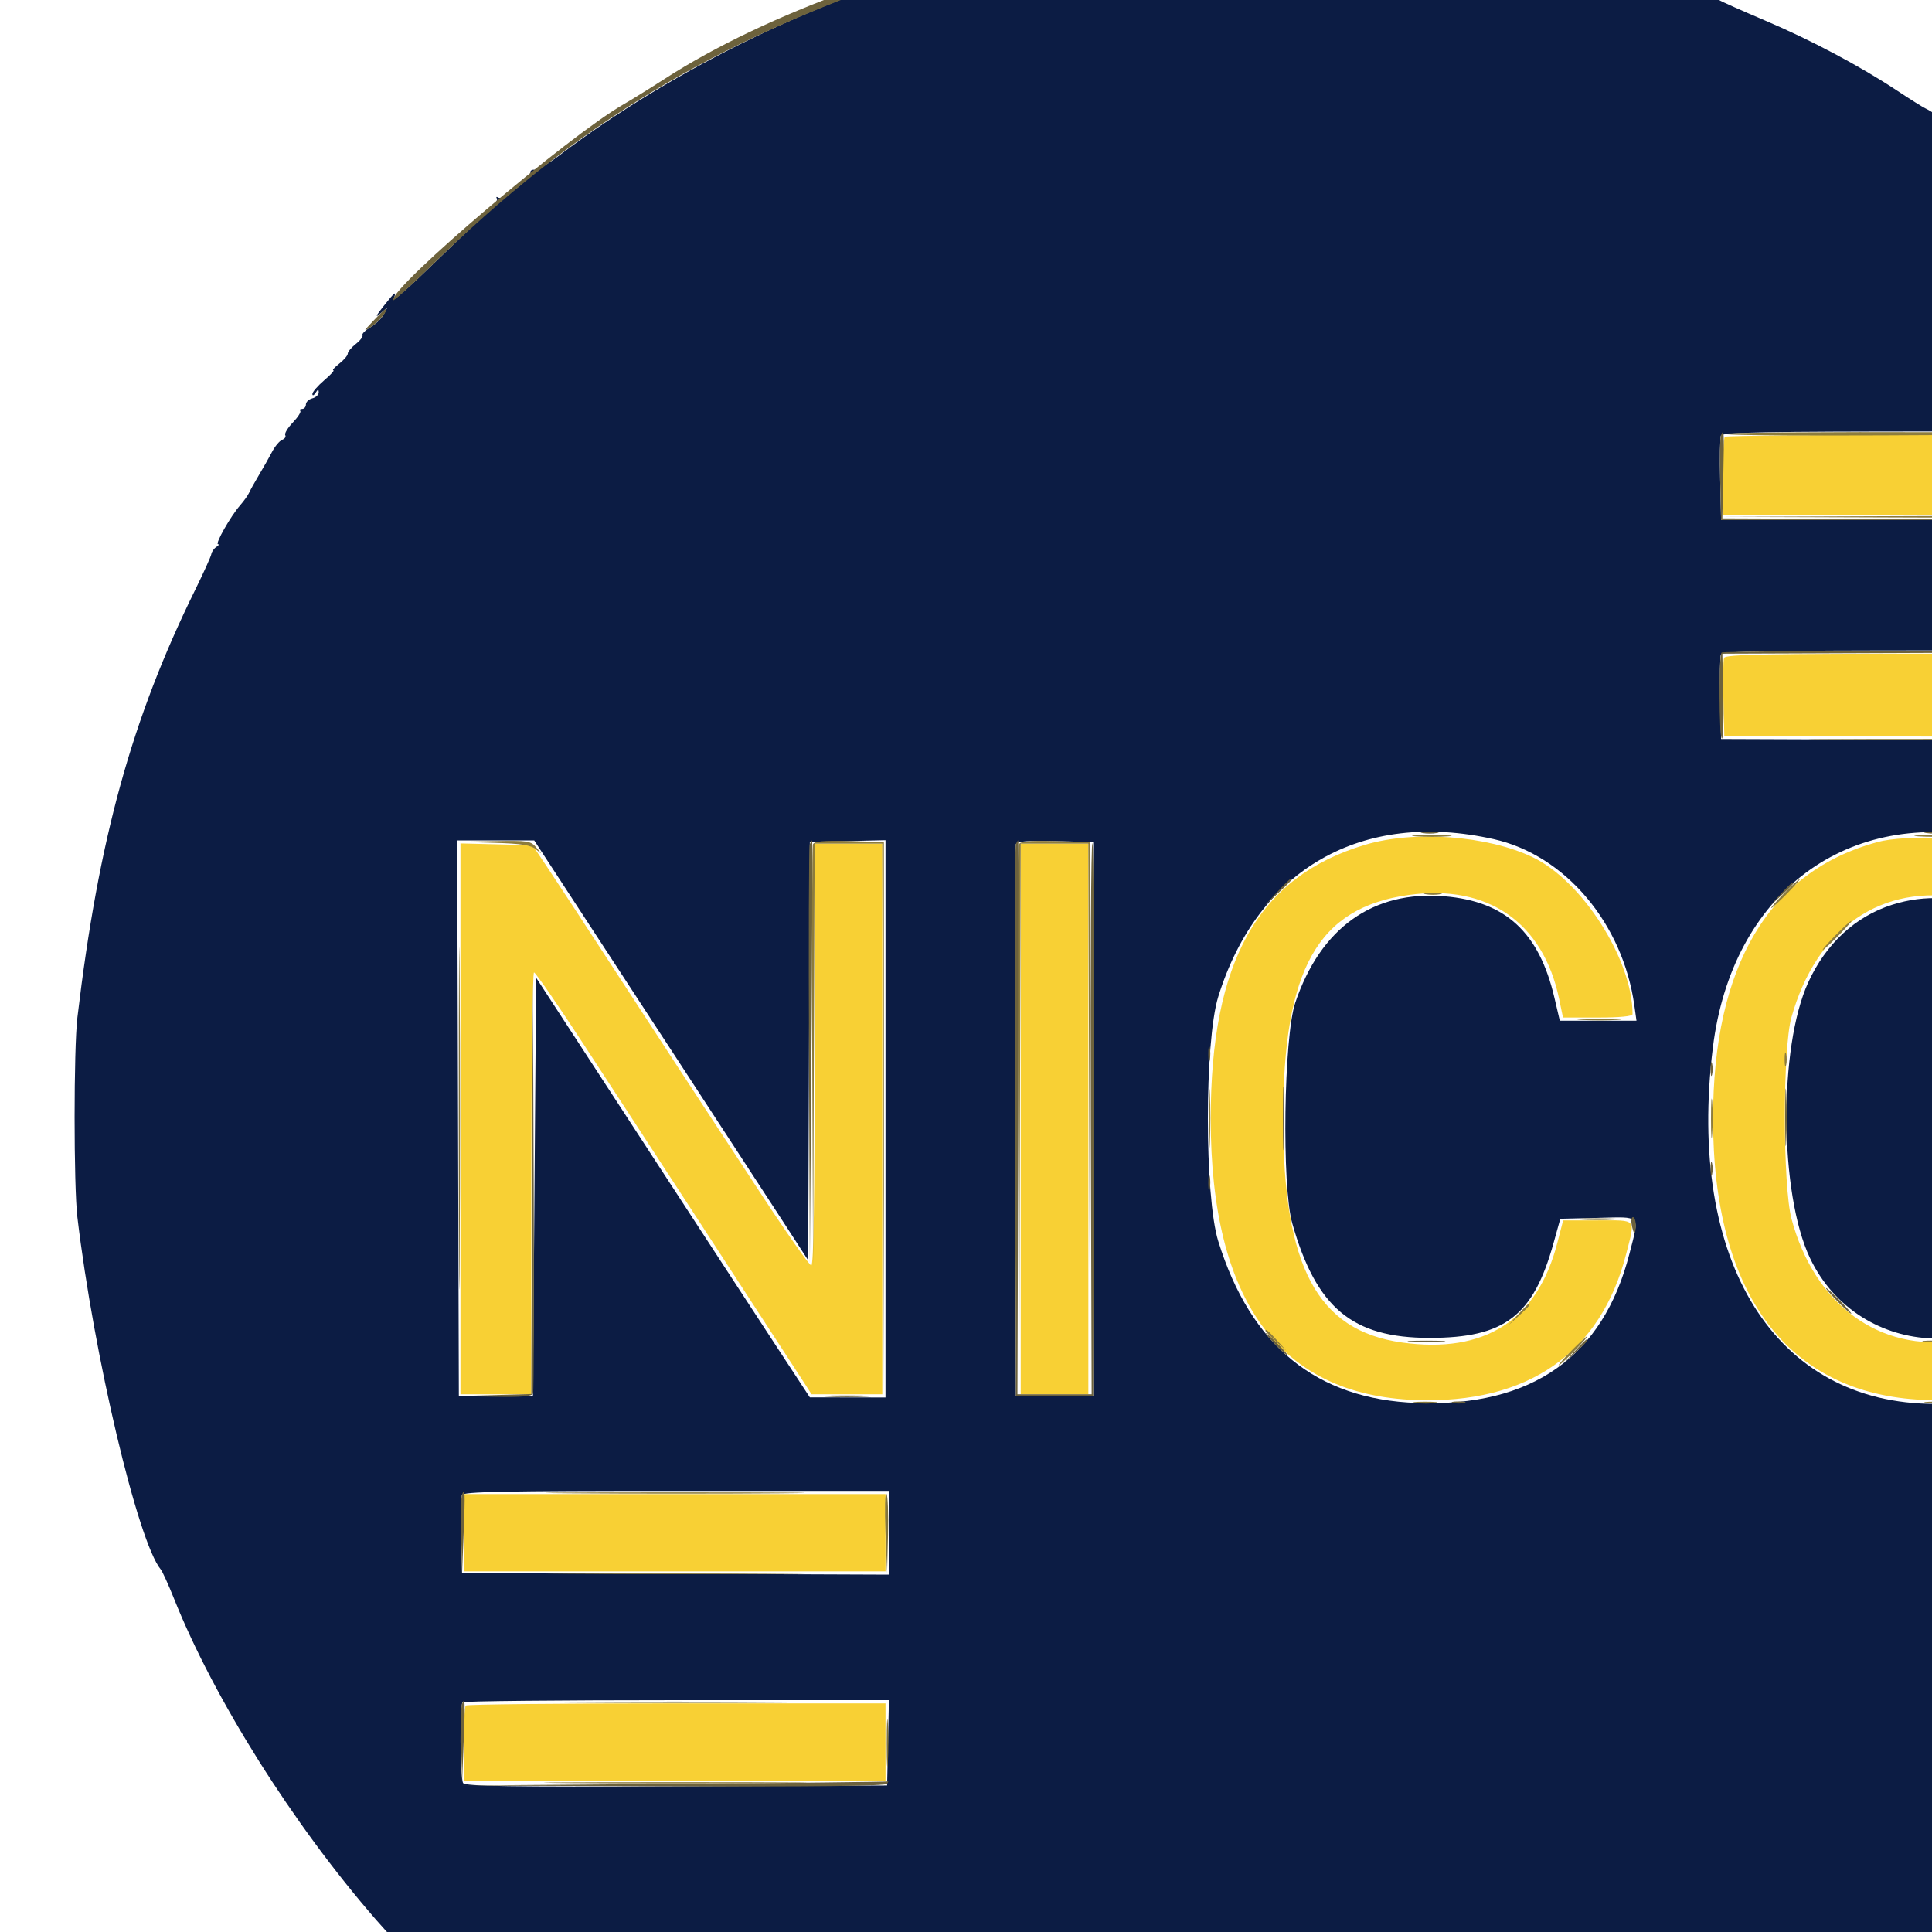
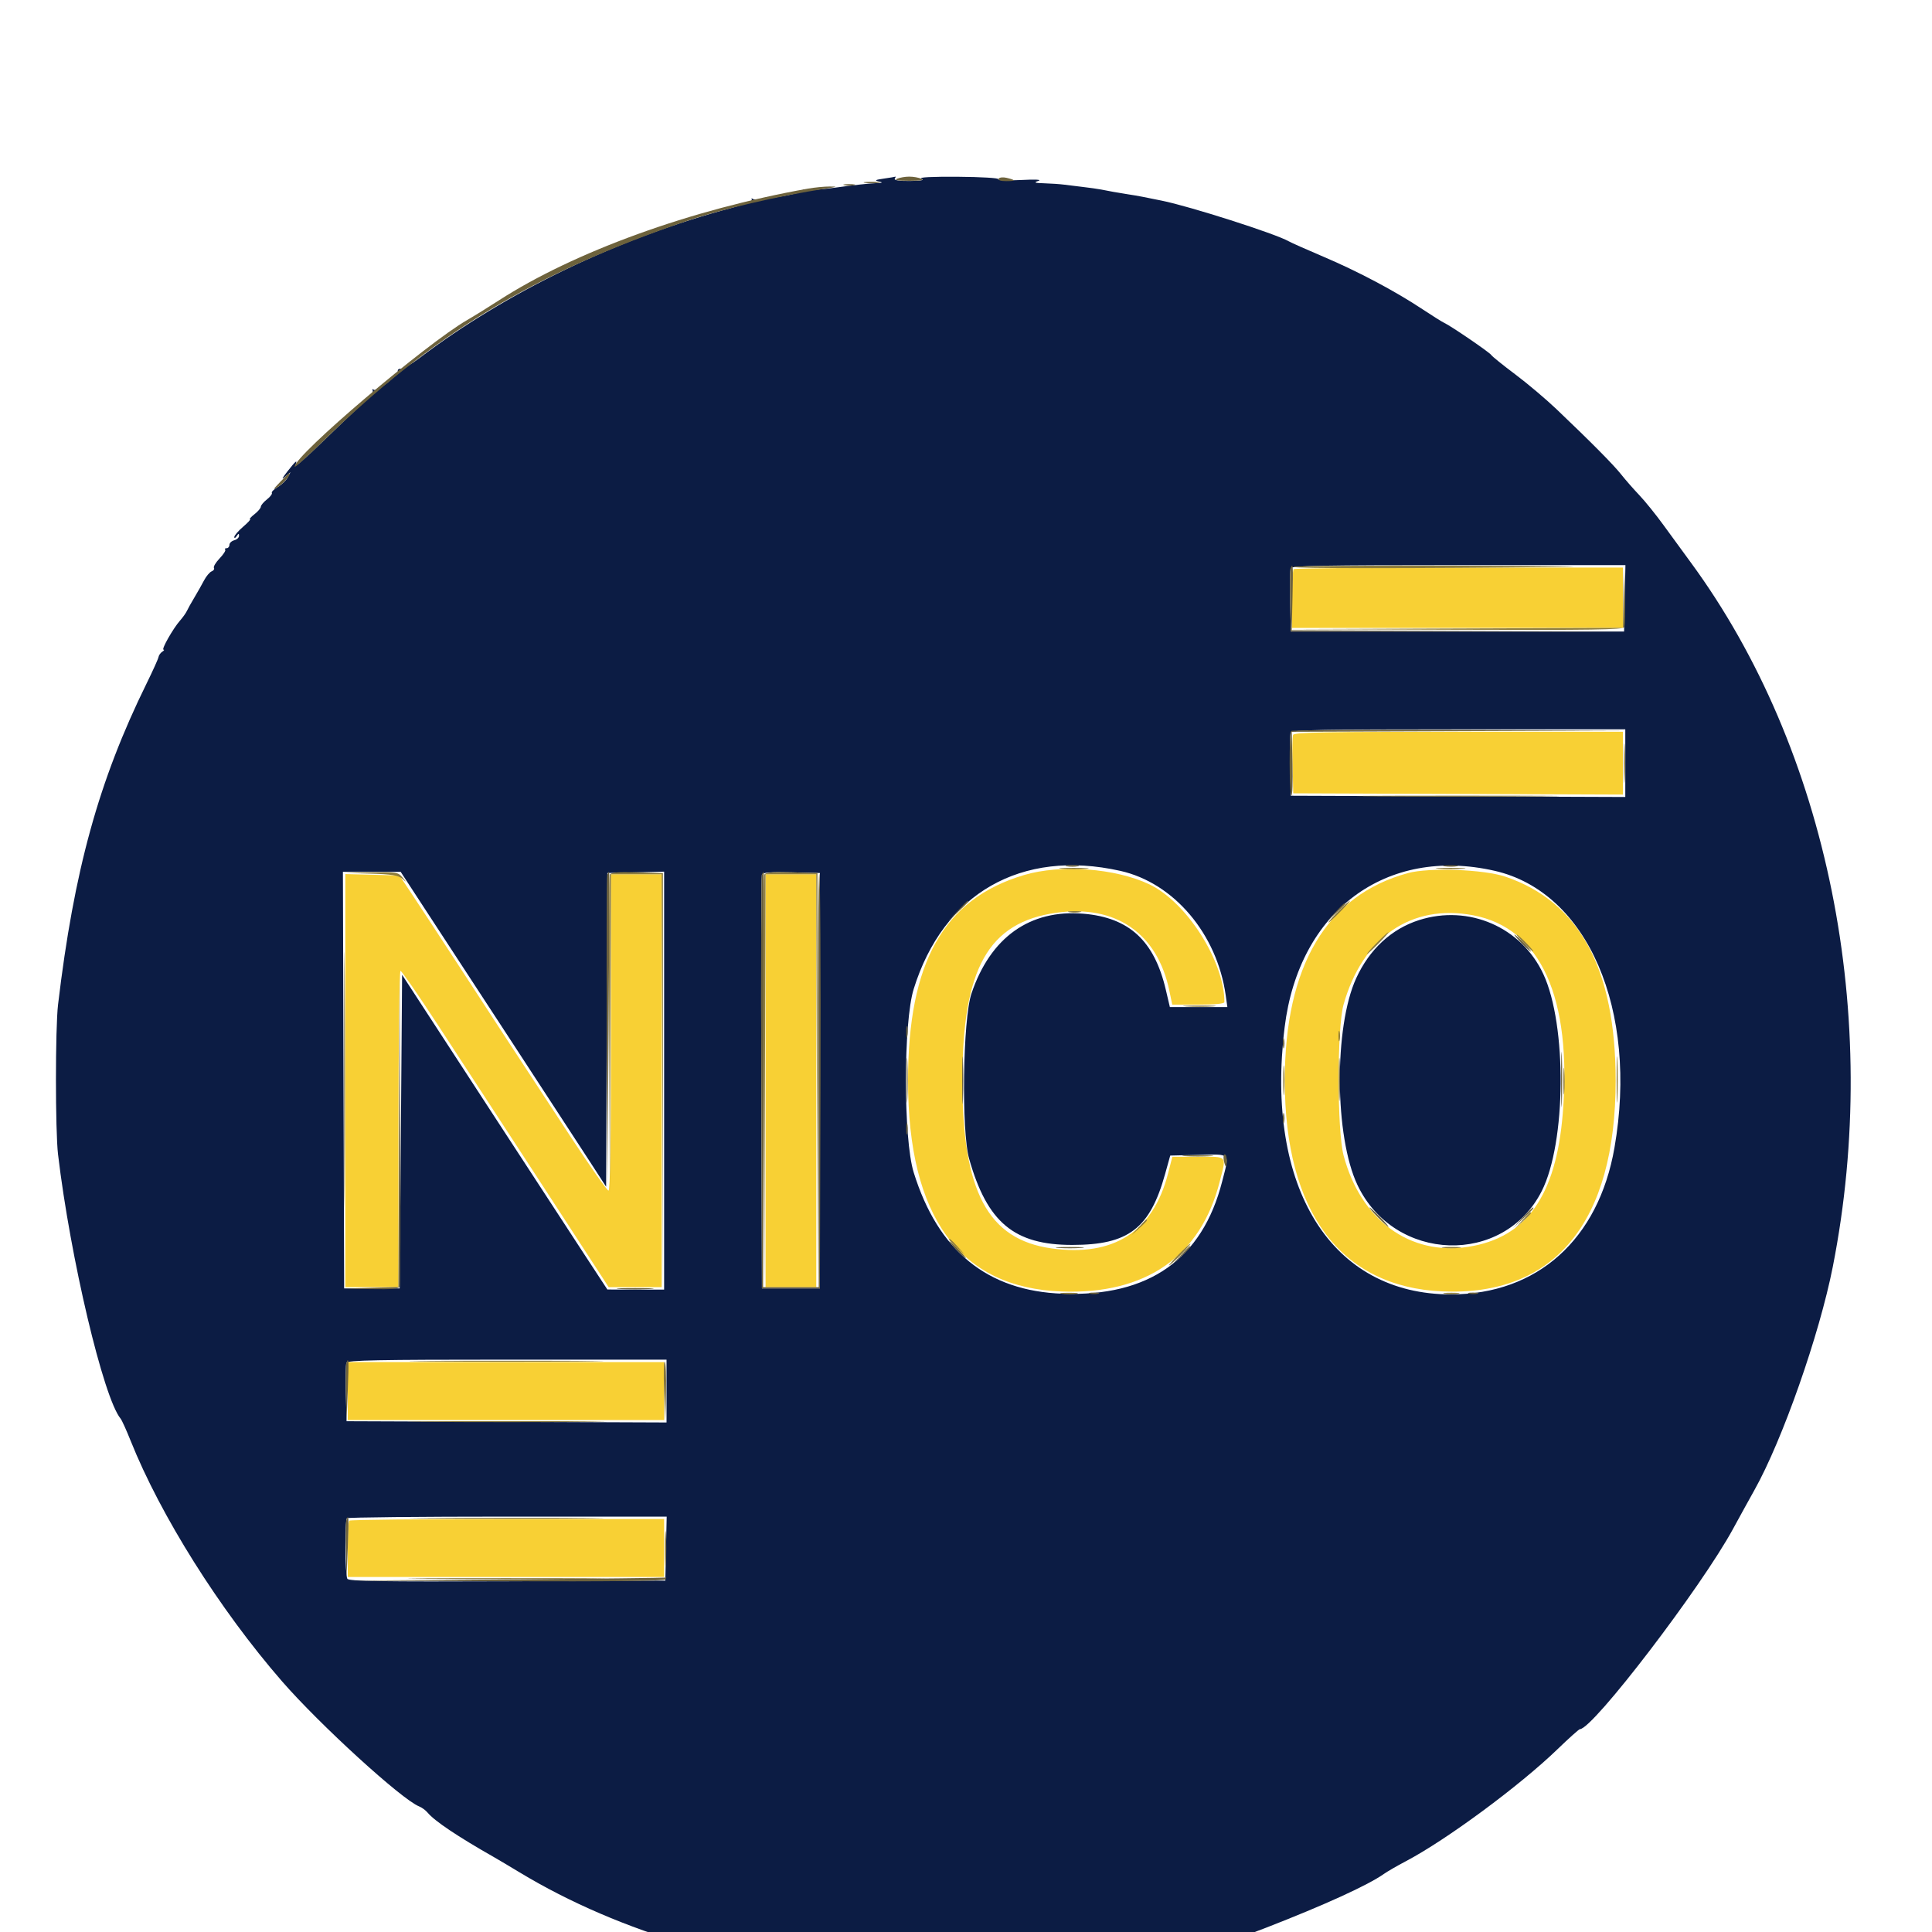
- <svg xmlns="http://www.w3.org/2000/svg" id="svg" version="1.1" width="57" height="57" viewBox="120, 60, 120,60">
+ <svg xmlns="http://www.w3.org/2000/svg" id="svg" version="1.1" width="57" height="57" viewBox="120, 60, 160,60">
  <g id="svgg">
    <path id="path0" d="M227.133 57.133 C 227.060 57.207,227.000 58.332,227.000 59.633 L 227.000 62.000 240.700 62.000 L 254.400 62.000 254.400 59.500 L 254.400 57.000 240.833 57.000 C 233.372 57.000,227.207 57.060,227.133 57.133 M227.087 70.862 C 227.031 71.006,227.012 72.154,227.043 73.412 L 227.100 75.700 240.750 75.751 L 254.400 75.803 254.400 73.201 L 254.400 70.600 240.794 70.600 C 229.755 70.600,227.168 70.649,227.087 70.862 M204.800 82.469 C 198.147 84.453,195.200 89.680,195.200 99.500 C 195.200 110.788,199.469 116.646,207.924 116.957 C 214.881 117.214,219.424 114.060,221.006 107.878 C 221.578 105.639,221.714 105.800,219.244 105.800 L 217.089 105.800 216.731 107.187 C 215.490 112.007,212.222 114.105,207.075 113.385 C 201.812 112.648,199.700 108.672,199.700 99.500 C 199.700 90.192,201.841 86.374,207.505 85.587 C 212.404 84.905,215.853 87.293,216.841 92.050 L 217.080 93.200 219.240 93.200 C 220.619 93.200,221.400 93.124,221.400 92.989 C 221.400 89.606,218.274 84.703,215.182 83.236 C 212.361 81.897,207.838 81.563,204.800 82.469 M236.600 82.304 C 229.872 84.138,226.400 89.987,226.400 99.491 C 226.400 110.368,231.024 116.567,239.422 116.947 C 248.744 117.370,253.800 111.234,253.800 99.500 C 253.800 90.235,250.812 84.696,244.685 82.607 C 242.895 81.997,238.354 81.827,236.600 82.304 M148.600 99.493 L 148.600 116.600 150.800 116.600 L 153.000 116.600 153.000 103.500 C 153.000 96.295,153.076 90.400,153.168 90.400 C 153.261 90.400,154.645 92.403,156.243 94.850 C 159.580 99.958,169.204 114.732,169.923 115.850 L 170.406 116.600 172.603 116.600 L 174.800 116.600 174.800 99.500 L 174.800 82.400 172.700 82.400 L 170.600 82.400 170.600 95.500 C 170.600 104.456,170.534 108.600,170.392 108.600 C 170.277 108.600,168.869 106.597,167.264 104.150 C 162.119 96.307,161.518 95.388,158.207 90.300 C 156.416 87.550,154.530 84.670,154.015 83.900 L 153.078 82.500 150.839 82.443 L 148.600 82.387 148.600 99.493 M183.400 99.500 L 183.400 116.600 185.500 116.600 L 187.600 116.600 187.600 99.500 L 187.600 82.400 185.500 82.400 L 183.400 82.400 183.400 99.500 M242.008 85.802 C 247.595 86.861,250.201 92.633,249.421 102.220 C 248.865 109.048,246.408 112.510,241.586 113.256 C 236.747 114.006,232.694 111.036,231.273 105.700 C 230.727 103.652,230.723 95.129,231.266 93.200 C 232.839 87.616,236.885 84.830,242.008 85.802 M148.800 125.200 L 148.800 127.600 161.900 127.600 L 175.000 127.600 175.000 125.200 L 175.000 122.800 161.900 122.800 L 148.800 122.800 148.800 125.200 M148.933 135.933 C 148.860 136.007,148.800 137.087,148.800 138.333 L 148.800 140.600 161.900 140.600 L 175.000 140.600 175.000 138.200 L 175.000 135.800 162.033 135.800 C 154.902 135.800,149.007 135.860,148.933 135.933 " stroke="none" fill="#f8d034" fill-rule="evenodd" />
    <path id="path1" d="M193.200 24.790 C 192.463 24.896,192.390 24.940,192.800 25.032 C 193.171 25.116,193.083 25.153,192.457 25.173 C 191.993 25.188,190.603 25.341,189.368 25.513 C 188.133 25.685,186.960 25.784,186.761 25.732 C 186.562 25.680,186.440 25.703,186.489 25.783 C 186.621 25.995,182.686 26.677,182.389 26.493 C 182.239 26.401,182.189 26.420,182.263 26.540 C 182.337 26.660,181.676 26.931,180.644 27.203 C 171.287 29.672,161.969 34.153,154.700 39.680 C 154.040 40.182,153.365 40.572,153.200 40.546 C 153.035 40.521,152.920 40.604,152.944 40.731 C 153.007 41.068,151.246 42.452,150.970 42.282 C 150.835 42.198,150.792 42.225,150.867 42.346 C 150.937 42.460,150.569 42.938,150.047 43.407 C 149.526 43.876,148.027 45.304,146.715 46.580 C 145.403 47.856,144.388 48.743,144.458 48.550 C 144.651 48.026,144.534 48.115,143.796 49.050 C 143.358 49.605,143.287 49.761,143.592 49.500 L 144.058 49.100 143.828 49.540 C 143.701 49.781,143.333 50.135,143.009 50.326 C 142.686 50.517,142.463 50.740,142.513 50.821 C 142.563 50.902,142.378 51.146,142.102 51.363 C 141.826 51.580,141.600 51.851,141.600 51.964 C 141.600 52.078,141.363 52.358,141.073 52.585 C 140.783 52.813,140.618 53.000,140.705 53.000 C 140.793 53.000,140.535 53.281,140.132 53.625 C 139.730 53.969,139.401 54.352,139.403 54.475 C 139.405 54.599,139.493 54.565,139.600 54.400 C 139.747 54.172,139.795 54.165,139.797 54.369 C 139.799 54.517,139.620 54.685,139.400 54.742 C 139.180 54.800,139.000 54.971,139.000 55.123 C 139.000 55.275,138.895 55.400,138.767 55.400 C 138.638 55.400,138.586 55.453,138.651 55.518 C 138.716 55.583,138.508 55.909,138.189 56.243 C 137.869 56.578,137.657 56.930,137.717 57.027 C 137.776 57.124,137.692 57.254,137.528 57.317 C 137.365 57.380,137.082 57.716,136.899 58.065 C 136.717 58.414,136.351 59.060,136.088 59.500 C 135.824 59.940,135.548 60.435,135.475 60.600 C 135.401 60.765,135.144 61.125,134.903 61.400 C 134.326 62.060,133.340 63.799,133.542 63.803 C 133.629 63.805,133.582 63.881,133.437 63.973 C 133.292 64.065,133.151 64.266,133.125 64.420 C 133.098 64.574,132.655 65.555,132.141 66.600 C 128.171 74.668,126.127 82.083,124.807 93.200 C 124.576 95.140,124.576 103.657,124.806 105.600 C 125.824 114.184,128.567 125.774,129.986 127.483 C 130.092 127.610,130.464 128.431,130.814 129.307 C 133.296 135.519,138.186 143.292,143.345 149.227 C 146.472 152.824,153.276 159.033,154.708 159.598 C 154.933 159.686,155.248 159.916,155.408 160.110 C 155.988 160.809,157.893 162.086,160.920 163.807 C 161.261 164.001,162.206 164.563,163.020 165.055 C 179.771 175.189,205.619 177.118,224.800 169.665 C 229.715 167.755,233.289 166.124,234.618 165.184 C 234.903 164.983,235.713 164.515,236.418 164.144 C 239.773 162.381,245.869 157.878,248.996 154.853 C 249.933 153.947,250.763 153.204,250.841 153.202 C 251.929 153.184,260.894 141.456,263.532 136.600 C 264.040 135.665,264.833 134.225,265.295 133.400 C 267.615 129.260,270.678 120.528,271.786 114.900 C 275.860 94.204,271.394 72.068,260.020 56.575 C 259.404 55.736,258.385 54.341,257.756 53.475 C 257.127 52.609,256.227 51.495,255.755 51.000 C 255.284 50.505,254.614 49.740,254.266 49.300 C 253.623 48.487,251.786 46.633,248.900 43.884 C 248.020 43.046,246.474 41.742,245.465 40.986 C 244.456 40.230,243.572 39.517,243.501 39.401 C 243.367 39.184,240.134 36.976,239.600 36.736 C 239.435 36.662,238.625 36.154,237.800 35.607 C 235.548 34.113,232.477 32.484,229.639 31.277 C 228.242 30.684,226.931 30.100,226.724 29.981 C 225.646 29.359,218.525 27.082,216.200 26.615 C 215.595 26.494,214.875 26.349,214.600 26.294 C 214.325 26.238,213.785 26.146,213.400 26.089 C 213.015 26.031,212.475 25.941,212.200 25.889 C 211.925 25.836,211.475 25.750,211.200 25.698 C 210.925 25.645,210.250 25.549,209.700 25.485 C 209.150 25.420,208.430 25.332,208.100 25.289 C 207.770 25.246,207.050 25.196,206.500 25.180 C 205.668 25.154,205.584 25.120,206.000 24.977 C 206.309 24.872,205.748 24.845,204.535 24.908 C 203.450 24.965,202.618 24.933,202.677 24.837 C 202.736 24.742,201.235 24.653,199.342 24.639 C 197.176 24.624,196.048 24.681,196.300 24.793 C 196.586 24.921,196.312 24.976,195.338 24.986 C 194.478 24.995,194.022 24.926,194.100 24.800 C 194.168 24.690,194.196 24.614,194.162 24.630 C 194.128 24.647,193.695 24.718,193.200 24.790 M254.556 59.550 L 254.500 62.300 240.700 62.300 L 226.900 62.300 226.844 59.811 C 226.812 58.442,226.832 57.205,226.887 57.061 C 226.968 56.850,229.621 56.800,240.799 56.800 L 254.611 56.800 254.556 59.550 M254.600 73.201 L 254.600 76.003 240.750 75.951 L 226.900 75.900 226.844 73.411 C 226.812 72.042,226.832 70.805,226.887 70.661 C 226.968 70.450,229.620 70.400,240.794 70.400 L 254.600 70.400 254.600 73.201 M212.777 82.121 C 217.218 83.115,220.797 87.346,221.512 92.450 L 221.645 93.400 219.264 93.400 L 216.883 93.400 216.545 91.959 C 215.594 87.908,213.517 85.990,209.732 85.671 C 205.289 85.296,202.021 87.625,200.451 92.284 C 199.735 94.411,199.607 103.668,200.262 105.974 C 201.756 111.238,203.987 113.100,208.796 113.100 C 213.465 113.099,215.232 111.745,216.496 107.200 L 216.913 105.700 219.257 105.644 C 221.976 105.578,221.835 105.418,221.211 107.857 C 219.567 114.284,215.138 117.397,208.000 117.140 C 201.764 116.917,197.681 113.589,195.667 107.090 C 194.809 104.323,194.809 94.677,195.667 91.910 C 198.124 83.983,204.582 80.288,212.777 82.121 M243.777 82.116 C 251.468 83.866,255.694 93.634,253.702 105.056 C 252.379 112.644,247.320 117.187,240.182 117.197 C 230.246 117.211,224.748 108.386,226.390 95.060 C 227.575 85.440,234.788 80.071,243.777 82.116 M155.304 85.450 C 156.472 87.238,159.604 92.030,162.264 96.101 C 164.924 100.172,167.797 104.577,168.649 105.891 L 170.197 108.279 170.249 95.290 L 170.300 82.300 172.650 82.244 L 175.000 82.187 175.000 99.494 L 175.000 116.800 172.650 116.796 L 170.300 116.792 168.369 113.846 C 167.306 112.226,164.034 107.210,161.097 102.700 C 158.160 98.190,155.204 93.651,154.528 92.614 L 153.300 90.728 153.200 103.714 L 153.100 116.700 150.800 116.700 L 148.500 116.700 148.449 99.450 L 148.398 82.200 150.789 82.200 L 153.181 82.200 155.304 85.450 M187.900 99.500 L 187.900 116.700 185.500 116.700 L 183.100 116.700 183.048 99.700 C 183.020 90.350,183.041 82.585,183.095 82.444 C 183.168 82.251,183.774 82.201,185.546 82.244 L 187.900 82.300 187.900 99.500 M237.519 86.199 C 235.235 86.928,233.411 88.616,232.313 91.016 C 230.463 95.059,230.520 104.139,232.421 108.140 C 235.475 114.565,244.525 114.865,247.677 108.645 C 249.709 104.636,249.781 94.891,247.810 90.664 C 245.998 86.777,241.635 84.884,237.519 86.199 M175.200 125.201 L 175.200 127.803 161.950 127.751 L 148.700 127.700 148.643 125.412 C 148.612 124.154,148.631 123.006,148.687 122.862 C 148.768 122.650,151.285 122.600,161.994 122.600 L 175.200 122.600 175.200 125.201 M175.156 138.250 L 175.100 140.900 162.013 140.951 C 151.675 140.992,148.892 140.950,148.766 140.751 C 148.573 140.448,148.544 135.923,148.733 135.733 C 148.807 135.660,154.794 135.600,162.039 135.600 L 175.212 135.600 175.156 138.250 " stroke="none" fill="#0c1c44" fill-rule="evenodd" />
    <path id="path2" d="M194.300 24.800 C 194.026 24.918,194.342 24.972,195.300 24.972 C 196.258 24.972,196.574 24.918,196.300 24.800 C 196.080 24.705,195.630 24.628,195.300 24.628 C 194.970 24.628,194.520 24.705,194.300 24.800 M202.700 24.799 C 202.626 24.920,202.874 25.000,203.322 25.000 C 204.152 25.000,204.164 24.920,203.362 24.727 C 203.066 24.657,202.769 24.689,202.700 24.799 M191.650 25.143 C 191.953 25.189,192.447 25.189,192.750 25.143 C 193.053 25.097,192.805 25.060,192.200 25.060 C 191.595 25.060,191.347 25.097,191.650 25.143 M189.952 25.341 C 190.201 25.389,190.561 25.387,190.752 25.337 C 190.944 25.287,190.740 25.248,190.300 25.250 C 189.860 25.253,189.704 25.294,189.952 25.341 M186.900 25.623 C 177.241 27.340,167.558 30.844,161.300 34.886 C 160.420 35.455,159.250 36.180,158.700 36.497 C 155.264 38.480,144.400 47.713,144.400 48.651 C 144.400 48.760,145.458 47.815,146.750 46.551 C 155.771 37.729,164.244 32.599,176.900 28.296 C 179.767 27.321,184.439 26.233,188.400 25.618 C 189.364 25.468,189.401 25.447,188.700 25.446 C 188.260 25.445,187.450 25.525,186.900 25.623 M143.189 49.927 C 142.557 50.593,142.546 50.624,143.058 50.298 C 143.524 50.002,144.173 49.200,143.946 49.200 C 143.909 49.200,143.568 49.527,143.189 49.927 M226.887 57.061 C 226.832 57.205,226.812 58.442,226.844 59.811 L 226.900 62.300 240.600 62.302 L 254.300 62.304 240.639 62.251 L 226.978 62.197 227.039 59.498 C 227.099 56.828,227.082 56.553,226.887 57.061 M226.933 70.533 C 226.749 70.718,226.765 75.754,226.950 75.870 C 227.032 75.921,227.073 74.757,227.039 73.283 L 226.978 70.603 240.839 70.550 L 254.700 70.497 240.883 70.449 C 233.284 70.422,227.007 70.460,226.933 70.533 M208.350 81.741 C 208.597 81.789,209.003 81.789,209.250 81.741 C 209.498 81.693,209.295 81.654,208.800 81.654 C 208.305 81.654,208.103 81.693,208.350 81.741 M239.653 81.744 C 239.957 81.789,240.407 81.788,240.653 81.741 C 240.899 81.693,240.650 81.656,240.100 81.657 C 239.550 81.659,239.349 81.698,239.653 81.744 M170.292 82.450 C 170.239 82.588,170.220 88.505,170.248 95.600 L 170.300 108.500 170.400 95.350 C 170.455 88.117,170.475 82.200,170.444 82.200 C 170.413 82.200,170.344 82.313,170.292 82.450 M183.092 82.450 C 183.040 82.588,183.020 90.350,183.048 99.700 L 183.100 116.700 185.500 116.700 L 187.900 116.700 187.951 99.611 C 187.979 90.212,187.934 82.454,187.851 82.371 C 187.768 82.288,187.723 89.955,187.752 99.410 L 187.804 116.600 185.500 116.600 L 183.196 116.600 183.248 99.400 C 183.277 89.940,183.275 82.200,183.244 82.200 C 183.213 82.200,183.145 82.313,183.092 82.450 M199.291 85.450 L 198.500 86.300 199.350 85.509 C 200.140 84.774,200.292 84.600,200.141 84.600 C 200.108 84.600,199.725 84.983,199.291 85.450 M230.589 85.550 L 229.900 86.300 230.650 85.611 C 231.063 85.232,231.400 84.894,231.400 84.861 C 231.400 84.708,231.231 84.852,230.589 85.550 M246.000 88.100 C 246.373 88.485,246.723 88.800,246.778 88.800 C 246.833 88.800,246.573 88.485,246.200 88.100 C 245.827 87.715,245.477 87.400,245.422 87.400 C 245.367 87.400,245.627 87.715,246.000 88.100 M153.048 103.743 L 153.000 116.587 150.750 116.651 L 148.500 116.714 150.756 116.757 C 152.410 116.789,153.038 116.733,153.108 116.550 C 153.161 116.413,153.180 110.585,153.150 103.600 L 153.097 90.900 153.048 103.743 M195.050 95.500 C 195.053 95.940,195.094 96.096,195.141 95.848 C 195.189 95.599,195.187 95.239,195.137 95.048 C 195.087 94.856,195.048 95.060,195.050 95.500 M226.246 96.400 C 226.246 96.785,226.288 96.942,226.338 96.750 C 226.388 96.558,226.388 96.243,226.338 96.050 C 226.288 95.858,226.246 96.015,226.246 96.400 M249.283 99.400 C 249.283 101.435,249.313 102.267,249.349 101.250 C 249.385 100.233,249.385 98.567,249.349 97.550 C 249.313 96.532,249.283 97.365,249.283 99.400 M199.681 99.500 C 199.681 101.260,199.712 101.953,199.749 101.041 C 199.786 100.128,199.786 98.688,199.748 97.841 C 199.711 96.993,199.681 97.740,199.681 99.500 M230.879 99.400 C 230.879 100.995,230.911 101.648,230.949 100.850 C 230.986 100.053,230.986 98.748,230.949 97.950 C 230.911 97.153,230.879 97.805,230.879 99.400 M226.246 102.600 C 226.246 102.985,226.288 103.142,226.338 102.950 C 226.388 102.758,226.388 102.442,226.338 102.250 C 226.288 102.058,226.246 102.215,226.246 102.600 M195.050 103.500 C 195.053 103.940,195.094 104.096,195.141 103.848 C 195.189 103.599,195.187 103.239,195.137 103.048 C 195.087 102.856,195.048 103.060,195.050 103.500 M221.351 106.100 C 221.404 106.375,221.481 106.600,221.523 106.600 C 221.565 106.600,221.600 106.375,221.600 106.100 C 221.600 105.825,221.522 105.600,221.428 105.600 C 221.333 105.600,221.298 105.825,221.351 106.100 M234.100 110.800 C 234.530 111.240,234.926 111.600,234.981 111.600 C 235.036 111.600,234.730 111.240,234.300 110.800 C 233.870 110.360,233.474 110.000,233.419 110.000 C 233.364 110.000,233.670 110.360,234.100 110.800 M246.091 110.850 L 245.300 111.700 246.150 110.909 C 246.940 110.174,247.092 110.000,246.941 110.000 C 246.908 110.000,246.525 110.383,246.091 110.850 M199.200 113.500 C 199.573 113.885,199.923 114.200,199.978 114.200 C 200.033 114.200,199.773 113.885,199.400 113.500 C 199.027 113.115,198.677 112.800,198.622 112.800 C 198.567 112.800,198.827 113.115,199.200 113.500 M207.650 113.347 C 208.173 113.388,209.028 113.388,209.550 113.347 C 210.072 113.306,209.645 113.272,208.600 113.272 C 207.555 113.272,207.128 113.306,207.650 113.347 M217.789 113.950 L 217.100 114.700 217.850 114.011 C 218.548 113.369,218.692 113.200,218.539 113.200 C 218.506 113.200,218.168 113.538,217.789 113.950 M171.350 116.748 C 172.038 116.787,173.163 116.787,173.850 116.748 C 174.538 116.709,173.975 116.677,172.600 116.677 C 171.225 116.677,170.663 116.709,171.350 116.748 M210.250 117.138 C 210.443 117.188,210.757 117.188,210.950 117.138 C 211.143 117.088,210.985 117.046,210.600 117.046 C 210.215 117.046,210.058 117.088,210.250 117.138 M241.650 117.138 C 241.843 117.188,242.157 117.188,242.350 117.138 C 242.543 117.088,242.385 117.046,242.000 117.046 C 241.615 117.046,241.457 117.088,241.650 117.138 M148.687 122.862 C 148.631 123.006,148.612 124.154,148.644 125.412 L 148.702 127.700 148.801 125.150 C 148.899 122.632,148.884 122.347,148.687 122.862 M148.687 135.862 C 148.631 136.006,148.612 137.154,148.644 138.412 L 148.702 140.700 148.801 138.150 C 148.899 135.632,148.884 135.347,148.687 135.862 M161.900 140.800 L 148.700 140.904 161.838 140.952 C 170.433 140.983,175.019 140.931,175.100 140.800 C 175.168 140.690,175.196 140.622,175.162 140.648 C 175.128 140.674,169.160 140.743,161.900 140.800 " stroke="none" fill="#6d623c" fill-rule="evenodd" />
    <path id="path3" d="M233.965 75.950 C 237.740 75.980,243.860 75.980,247.565 75.950 C 251.269 75.919,248.180 75.895,240.700 75.895 C 233.220 75.895,230.189 75.919,233.965 75.950 M148.496 99.500 C 148.496 108.960,148.520 112.801,148.550 108.035 C 148.580 103.269,148.580 95.529,148.550 90.835 C 148.520 86.141,148.496 90.040,148.496 99.500 M218.150 105.747 C 218.728 105.788,219.673 105.788,220.250 105.747 C 220.828 105.707,220.355 105.674,219.200 105.674 C 218.045 105.674,217.572 105.707,218.150 105.747 M174.999 125.159 L 175.098 127.700 175.156 125.317 C 175.187 124.006,175.143 122.862,175.057 122.776 C 174.970 122.689,174.945 123.762,174.999 125.159 M155.465 135.750 C 159.075 135.780,164.925 135.780,168.465 135.750 C 172.004 135.719,169.050 135.694,161.900 135.694 C 154.750 135.694,151.854 135.719,155.465 135.750 M175.076 138.300 C 175.077 139.620,175.109 140.134,175.148 139.442 C 175.187 138.750,175.187 137.670,175.148 137.042 C 175.108 136.414,175.076 136.980,175.076 138.300 " stroke="none" fill="#82743c" fill-rule="evenodd" />
    <path id="path4" d="M227.131 56.950 C 227.047 57.086,237.063 57.084,249.500 56.946 C 252.140 56.917,248.208 56.872,240.762 56.846 C 233.316 56.821,227.182 56.867,227.131 56.950 M254.443 59.449 L 254.400 61.997 240.650 62.050 L 226.900 62.103 240.656 62.151 C 251.838 62.191,254.431 62.151,254.513 61.938 C 254.568 61.794,254.585 60.602,254.550 59.288 L 254.486 56.900 254.443 59.449 M254.478 73.200 C 254.478 74.685,254.510 75.293,254.548 74.550 C 254.587 73.808,254.587 72.593,254.548 71.850 C 254.510 71.108,254.478 71.715,254.478 73.200 M207.957 81.948 C 208.538 81.988,209.438 81.988,209.957 81.947 C 210.476 81.906,210.000 81.873,208.900 81.873 C 207.800 81.874,207.376 81.907,207.957 81.948 M239.157 81.948 C 239.738 81.988,240.638 81.988,241.157 81.947 C 241.676 81.906,241.200 81.873,240.100 81.873 C 239.000 81.874,238.576 81.907,239.157 81.948 M150.692 82.350 C 152.403 82.400,152.974 82.490,153.292 82.757 C 153.698 83.098,153.698 83.098,153.319 82.650 C 152.962 82.228,152.801 82.203,150.719 82.242 L 148.500 82.285 150.692 82.350 M170.495 82.443 C 170.441 82.584,170.420 88.550,170.450 95.700 L 170.503 108.700 170.551 95.550 L 170.600 82.400 172.699 82.400 L 174.798 82.400 174.851 99.550 L 174.903 116.700 174.902 99.500 L 174.900 82.300 172.746 82.243 C 171.135 82.201,170.568 82.251,170.495 82.443 M183.295 82.443 C 183.241 82.584,183.220 90.350,183.250 99.700 L 183.302 116.700 183.351 99.550 L 183.400 82.400 185.499 82.400 L 187.598 82.400 187.651 99.550 L 187.703 116.700 187.702 99.500 L 187.700 82.300 185.546 82.243 C 183.935 82.201,183.368 82.251,183.295 82.443 M230.800 85.500 C 230.314 85.995,229.962 86.400,230.017 86.400 C 230.072 86.400,230.514 85.995,231.000 85.500 C 231.486 85.005,231.838 84.600,231.783 84.600 C 231.728 84.600,231.286 85.005,230.800 85.500 M208.550 85.541 C 208.798 85.589,209.203 85.589,209.450 85.541 C 209.697 85.493,209.495 85.454,209.000 85.454 C 208.505 85.454,208.303 85.493,208.550 85.541 M234.000 88.100 C 233.514 88.595,233.162 89.000,233.217 89.000 C 233.272 89.000,233.714 88.595,234.200 88.100 C 234.686 87.605,235.038 87.200,234.983 87.200 C 234.928 87.200,234.486 87.605,234.000 88.100 M246.200 88.100 C 246.573 88.485,246.923 88.800,246.978 88.800 C 247.033 88.800,246.773 88.485,246.400 88.100 C 246.027 87.715,245.677 87.400,245.622 87.400 C 245.567 87.400,245.827 87.715,246.200 88.100 M218.257 93.348 C 218.894 93.388,219.884 93.387,220.457 93.347 C 221.031 93.307,220.510 93.274,219.300 93.275 C 218.090 93.275,217.621 93.308,218.257 93.348 M230.846 95.800 C 230.846 96.185,230.888 96.343,230.938 96.150 C 230.988 95.958,230.988 95.642,230.938 95.450 C 230.888 95.258,230.846 95.415,230.846 95.800 M253.880 99.400 C 253.880 101.105,253.911 101.803,253.949 100.950 C 253.986 100.098,253.986 98.703,253.949 97.850 C 253.911 96.998,253.880 97.695,253.880 99.400 M195.080 99.500 C 195.080 101.150,195.111 101.798,195.149 100.941 C 195.186 100.083,195.186 98.733,195.148 97.941 C 195.110 97.148,195.080 97.850,195.080 99.500 M226.273 99.500 C 226.274 100.600,226.307 101.024,226.348 100.443 C 226.388 99.862,226.388 98.962,226.347 98.443 C 226.306 97.924,226.273 98.400,226.273 99.500 M249.471 99.500 C 249.470 100.490,249.504 100.920,249.546 100.456 C 249.588 99.992,249.589 99.182,249.547 98.656 C 249.506 98.130,249.472 98.510,249.471 99.500 M246.087 111.050 L 245.500 111.700 246.150 111.113 C 246.756 110.565,246.892 110.400,246.737 110.400 C 246.703 110.400,246.410 110.692,246.087 111.050 M214.287 111.650 L 213.700 112.300 214.350 111.713 C 214.956 111.165,215.092 111.000,214.937 111.000 C 214.903 111.000,214.610 111.293,214.287 111.650 M198.600 112.663 C 198.600 112.697,198.893 112.990,199.250 113.313 L 199.900 113.900 199.313 113.250 C 198.765 112.644,198.600 112.508,198.600 112.663 M217.600 113.900 C 217.114 114.395,216.762 114.800,216.817 114.800 C 216.872 114.800,217.314 114.395,217.800 113.900 C 218.286 113.405,218.638 113.000,218.583 113.000 C 218.528 113.000,218.086 113.405,217.600 113.900 M239.550 113.345 C 239.907 113.389,240.493 113.389,240.850 113.345 C 241.207 113.300,240.915 113.264,240.200 113.264 C 239.485 113.264,239.193 113.300,239.550 113.345 M207.954 117.145 C 208.313 117.189,208.853 117.189,209.154 117.143 C 209.454 117.097,209.160 117.061,208.500 117.062 C 207.840 117.063,207.594 117.100,207.954 117.145 M239.650 117.143 C 239.953 117.189,240.447 117.189,240.750 117.143 C 241.053 117.097,240.805 117.060,240.200 117.060 C 239.595 117.060,239.347 117.097,239.650 117.143 M155.465 122.750 C 159.075 122.780,164.925 122.780,168.465 122.750 C 172.004 122.719,169.050 122.694,161.900 122.694 C 154.750 122.694,151.854 122.719,155.465 122.750 M155.365 127.750 C 159.030 127.780,164.970 127.780,168.565 127.750 C 172.159 127.719,169.160 127.694,161.900 127.694 C 154.640 127.694,151.699 127.719,155.365 127.750 M155.365 140.750 C 159.030 140.780,164.970 140.780,168.565 140.750 C 172.159 140.719,169.160 140.694,161.900 140.694 C 154.640 140.694,151.699 140.719,155.365 140.750 " stroke="none" fill="#8d7c3c" fill-rule="evenodd" />
  </g>
</svg>
